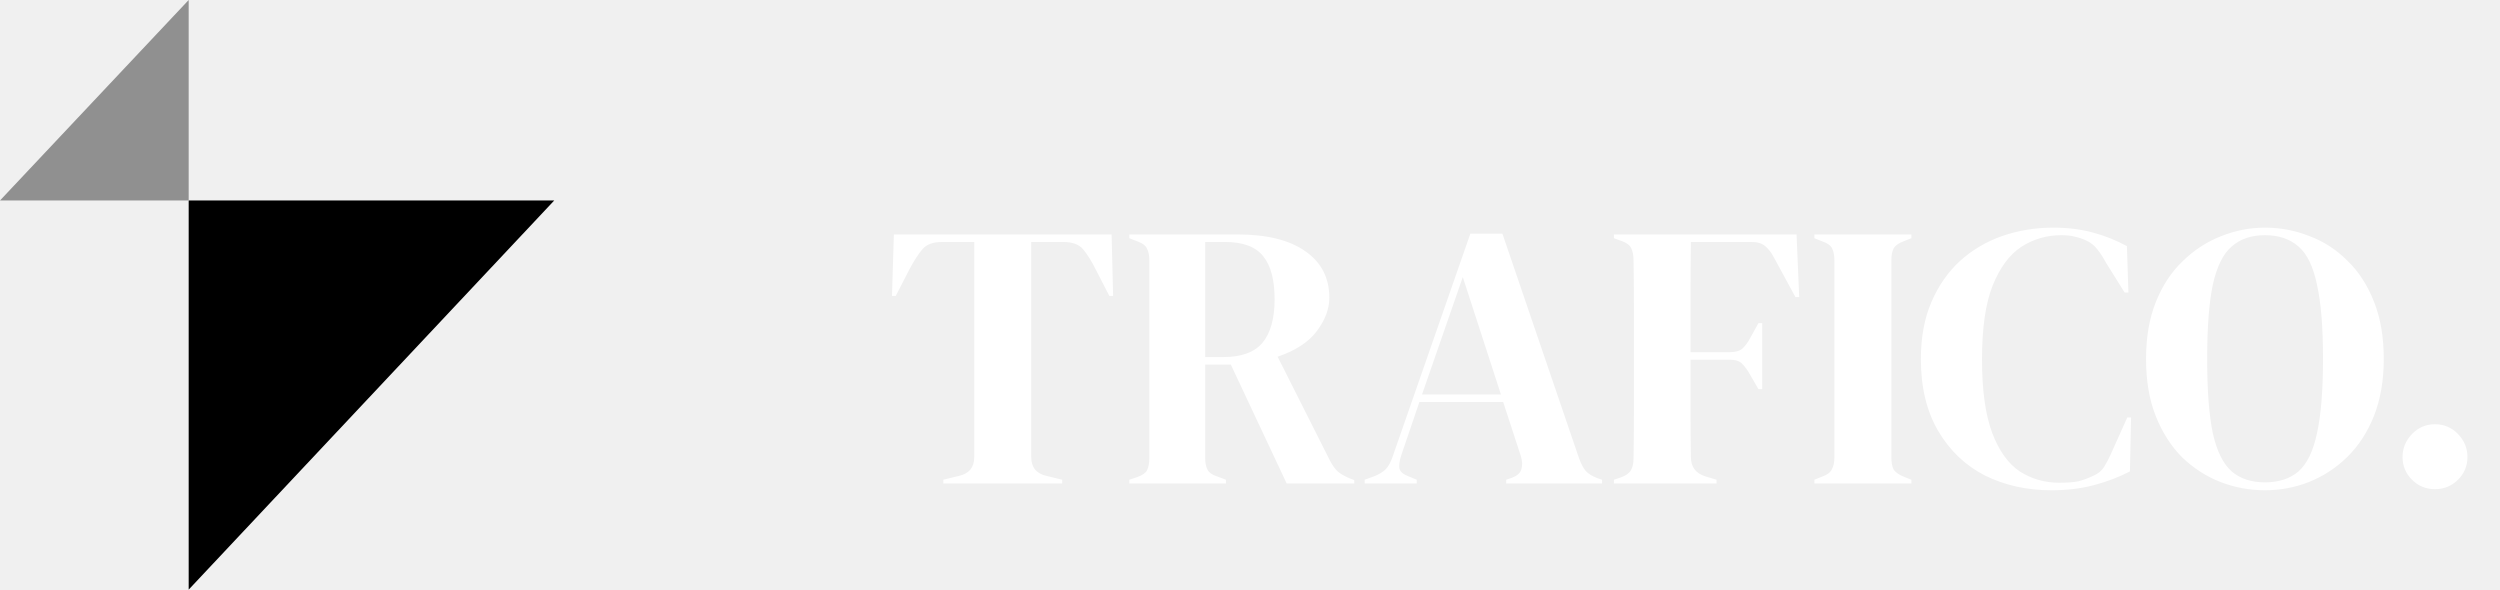
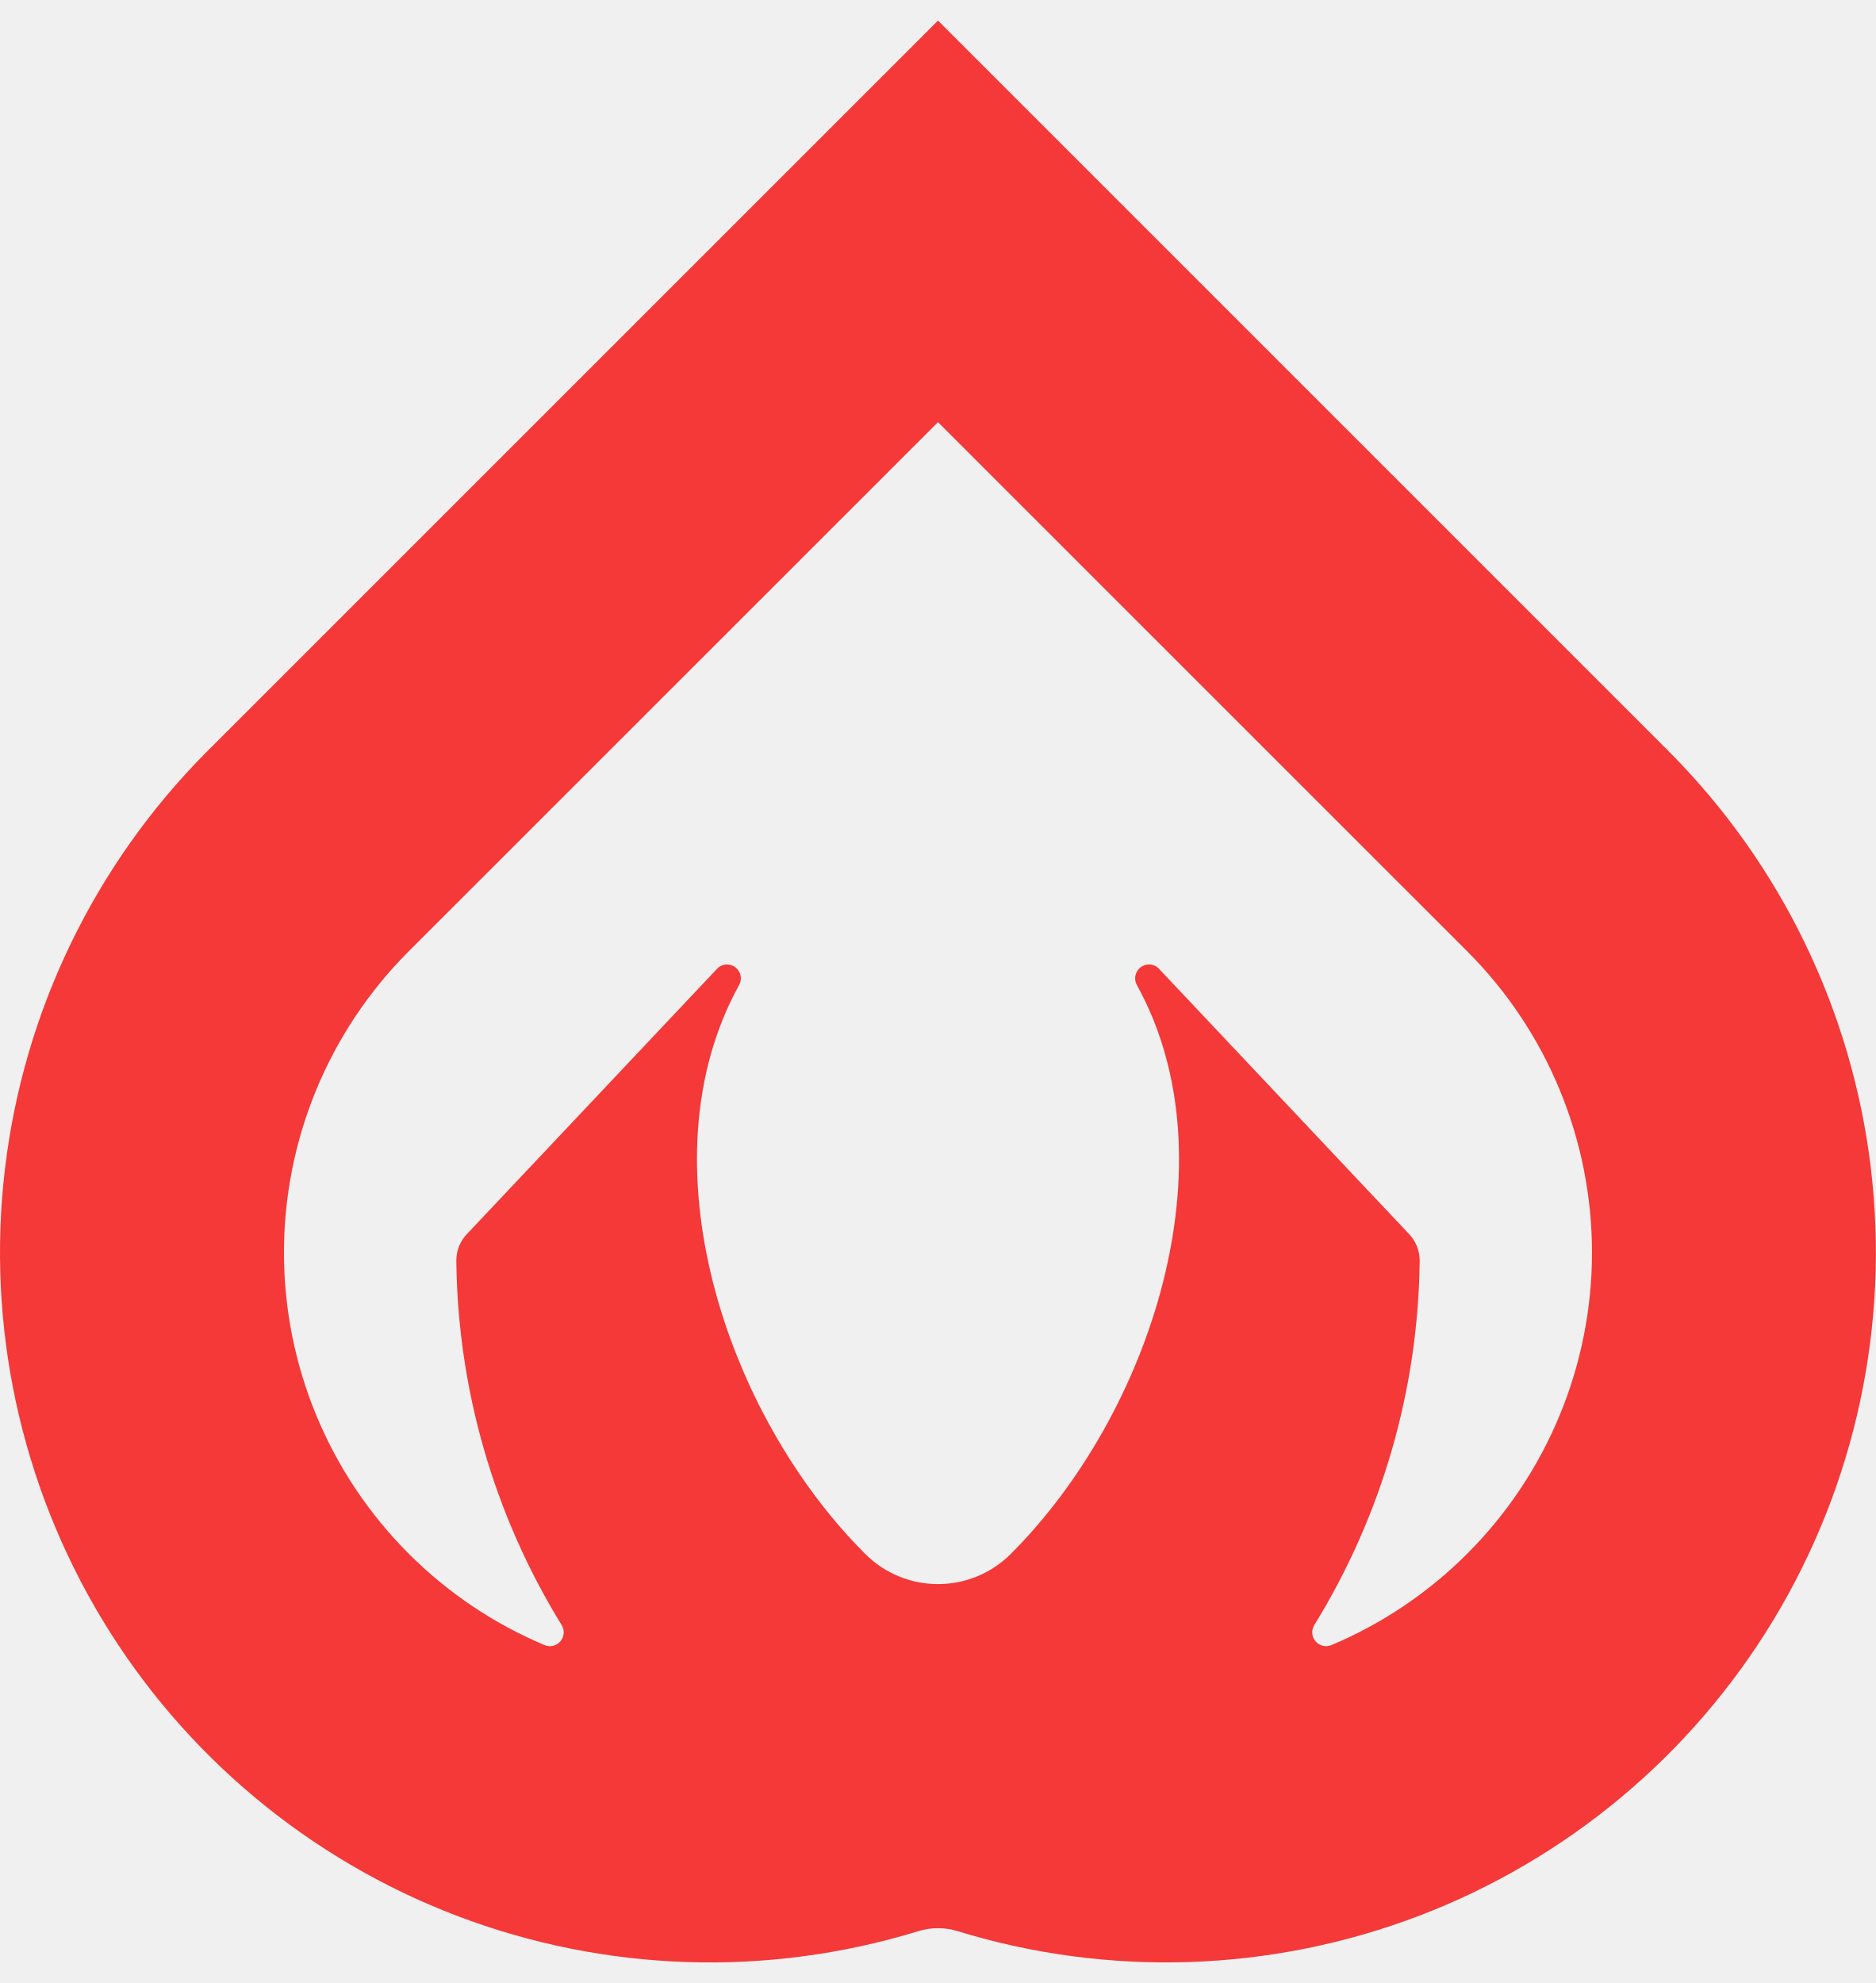
- <svg xmlns="http://www.w3.org/2000/svg" width="212" height="50" viewBox="0 0 212 50" fill="none">
-   <path d="M79.992 41V40.68L81.304 40.36C82.179 40.168 82.616 39.635 82.616 38.76V20.52H79.896C79.107 20.52 78.541 20.733 78.2 21.16C77.859 21.565 77.496 22.131 77.112 22.856L75.96 25.096H75.64L75.8 19.88H94.264L94.392 25.096H94.072L92.92 22.856C92.557 22.131 92.205 21.565 91.864 21.16C91.523 20.733 90.957 20.52 90.168 20.52H87.448V38.76C87.448 39.635 87.885 40.168 88.76 40.36L90.072 40.68V41H79.992ZM95.766 41V40.68L96.439 40.456C96.865 40.307 97.142 40.115 97.27 39.88C97.398 39.624 97.463 39.272 97.463 38.824V22.088C97.463 21.661 97.398 21.331 97.27 21.096C97.164 20.84 96.908 20.637 96.502 20.488L95.766 20.2V19.88H104.919C107.436 19.88 109.367 20.36 110.711 21.32C112.055 22.259 112.727 23.571 112.727 25.256C112.727 26.195 112.375 27.133 111.671 28.072C110.967 29.011 109.857 29.736 108.343 30.248L112.791 39.08C112.983 39.443 113.196 39.741 113.431 39.976C113.687 40.189 114.017 40.381 114.423 40.552L114.839 40.712V41H109.111L104.375 30.92H102.199V38.824C102.199 39.229 102.263 39.56 102.391 39.816C102.519 40.072 102.785 40.264 103.191 40.392L103.959 40.68V41H95.766ZM102.199 30.28H103.735C105.271 30.28 106.38 29.875 107.063 29.064C107.745 28.232 108.087 27.005 108.087 25.384C108.087 23.741 107.767 22.525 107.127 21.736C106.487 20.925 105.409 20.52 103.895 20.52H102.199V30.28ZM115.725 41V40.68L116.525 40.392C116.951 40.221 117.282 40.019 117.517 39.784C117.751 39.528 117.943 39.176 118.093 38.728L124.685 19.816H127.405L133.901 38.856C134.071 39.325 134.263 39.688 134.477 39.944C134.69 40.179 135.021 40.381 135.469 40.552L135.853 40.68V41H127.725V40.68L128.205 40.52C128.653 40.349 128.919 40.115 129.005 39.816C129.111 39.496 129.101 39.123 128.973 38.696L127.469 34.088H120.365L118.829 38.6C118.679 39.069 118.626 39.443 118.669 39.72C118.733 39.997 118.989 40.221 119.437 40.392L120.141 40.68V41H115.725ZM120.589 33.448H127.277L124.045 23.496L120.589 33.448ZM136.86 41V40.68L137.436 40.488C137.863 40.339 138.151 40.136 138.3 39.88C138.45 39.624 138.524 39.283 138.524 38.856C138.546 37.576 138.556 36.285 138.556 34.984C138.556 33.683 138.556 32.381 138.556 31.08V29.8C138.556 28.52 138.556 27.24 138.556 25.96C138.556 24.659 138.546 23.368 138.524 22.088C138.524 21.661 138.46 21.32 138.332 21.064C138.226 20.808 137.97 20.605 137.564 20.456L136.86 20.2V19.88H152.348L152.572 25.192H152.252L150.428 21.832C150.215 21.427 149.97 21.107 149.692 20.872C149.415 20.637 149.031 20.52 148.54 20.52H143.388C143.367 22.035 143.356 23.581 143.356 25.16C143.356 26.739 143.356 28.307 143.356 29.864H146.684C147.175 29.864 147.538 29.757 147.772 29.544C148.007 29.331 148.231 29.021 148.444 28.616L149.116 27.4H149.436V33H149.116L148.412 31.784C148.199 31.4 147.975 31.091 147.74 30.856C147.527 30.621 147.175 30.504 146.684 30.504H143.356C143.356 31.997 143.356 33.427 143.356 34.792C143.356 36.136 143.367 37.459 143.388 38.76C143.388 39.592 143.794 40.136 144.604 40.392L145.564 40.68V41H136.86ZM153.86 41V40.68L154.5 40.424C154.927 40.275 155.204 40.072 155.332 39.816C155.482 39.56 155.556 39.219 155.556 38.792V22.088C155.556 21.661 155.492 21.32 155.364 21.064C155.236 20.808 154.948 20.605 154.5 20.456L153.86 20.2V19.88H162.084V20.2L161.444 20.456C161.018 20.605 160.73 20.808 160.58 21.064C160.452 21.32 160.388 21.661 160.388 22.088V38.792C160.388 39.219 160.452 39.56 160.58 39.816C160.73 40.051 161.018 40.253 161.444 40.424L162.084 40.68V41H153.86ZM173.962 41.576C171.893 41.576 170.015 41.16 168.33 40.328C166.666 39.475 165.343 38.216 164.362 36.552C163.381 34.888 162.89 32.851 162.89 30.44C162.89 28.605 163.189 26.995 163.786 25.608C164.383 24.221 165.194 23.059 166.218 22.12C167.263 21.181 168.458 20.477 169.802 20.008C171.167 19.539 172.607 19.304 174.122 19.304C175.338 19.304 176.458 19.443 177.482 19.72C178.506 19.997 179.466 20.381 180.362 20.872L180.49 24.808H180.17L178.57 22.248C178.357 21.843 178.122 21.48 177.866 21.16C177.61 20.819 177.29 20.563 176.906 20.392C176.586 20.243 176.266 20.136 175.946 20.072C175.647 19.987 175.263 19.944 174.794 19.944C173.557 19.944 172.426 20.275 171.402 20.936C170.399 21.597 169.589 22.696 168.97 24.232C168.373 25.747 168.074 27.827 168.074 30.472C168.074 33.096 168.362 35.176 168.938 36.712C169.514 38.227 170.293 39.315 171.274 39.976C172.277 40.616 173.397 40.936 174.634 40.936C175.317 40.936 175.861 40.893 176.266 40.808C176.671 40.701 177.077 40.552 177.482 40.36C177.887 40.189 178.197 39.944 178.41 39.624C178.623 39.283 178.815 38.92 178.986 38.536L180.394 35.4H180.714L180.618 39.976C179.722 40.445 178.719 40.829 177.61 41.128C176.501 41.427 175.285 41.576 173.962 41.576ZM192.064 41.576C190.762 41.576 189.504 41.341 188.288 40.872C187.093 40.403 186.016 39.709 185.056 38.792C184.117 37.853 183.37 36.691 182.816 35.304C182.261 33.917 181.984 32.296 181.984 30.44C181.984 28.605 182.261 26.995 182.816 25.608C183.37 24.221 184.128 23.069 185.088 22.152C186.048 21.213 187.125 20.509 188.32 20.04C189.536 19.549 190.784 19.304 192.064 19.304C193.365 19.304 194.613 19.539 195.808 20.008C197.024 20.456 198.101 21.149 199.04 22.088C200 23.005 200.757 24.168 201.312 25.576C201.866 26.963 202.144 28.584 202.144 30.44C202.144 32.253 201.866 33.864 201.312 35.272C200.757 36.659 200 37.821 199.04 38.76C198.101 39.677 197.024 40.381 195.808 40.872C194.613 41.341 193.365 41.576 192.064 41.576ZM192.064 40.904C193.237 40.904 194.186 40.595 194.912 39.976C195.637 39.336 196.16 38.259 196.48 36.744C196.821 35.208 196.992 33.107 196.992 30.44C196.992 27.752 196.821 25.651 196.48 24.136C196.16 22.6 195.637 21.523 194.912 20.904C194.186 20.264 193.237 19.944 192.064 19.944C190.912 19.944 189.973 20.264 189.248 20.904C188.522 21.523 187.989 22.6 187.648 24.136C187.328 25.651 187.168 27.752 187.168 30.44C187.168 33.107 187.328 35.208 187.648 36.744C187.989 38.259 188.522 39.336 189.248 39.976C189.973 40.595 190.912 40.904 192.064 40.904ZM206.488 41.48C205.72 41.48 205.069 41.213 204.536 40.68C204.002 40.147 203.736 39.507 203.736 38.76C203.736 38.013 204.002 37.363 204.536 36.808C205.069 36.253 205.72 35.976 206.488 35.976C207.256 35.976 207.906 36.253 208.44 36.808C208.973 37.363 209.24 38.013 209.24 38.76C209.24 39.507 208.973 40.147 208.44 40.68C207.906 41.213 207.256 41.48 206.488 41.48Z" fill="white" />
-   <path opacity="0.4" d="M-1.90735e-06 17L16 17L16 1.90735e-06L-1.90735e-06 17Z" fill="black" />
-   <path d="M47 17H16V50L47 17Z" fill="black" />
+ <svg xmlns="http://www.w3.org/2000/svg" width="35" height="37" viewBox="0 0 35 37" fill="none">
+   <path d="M31.147 14.031L31.125 14.01C31.124 14.008 31.122 14.007 31.122 14.005L17.501 0.384L3.88 14.005C3.878 14.006 3.876 14.009 3.876 14.009L3.853 14.031C1.771 16.126 0.448 18.856 0.095 21.789C-0.258 24.722 0.38 27.688 1.906 30.217C3.433 32.746 5.761 34.691 8.521 35.745C11.28 36.798 14.313 36.9 17.136 36.032C17.373 35.959 17.628 35.959 17.865 36.032C20.688 36.899 23.721 36.798 26.48 35.745C29.239 34.691 31.567 32.745 33.094 30.217C34.62 27.688 35.258 24.722 34.905 21.789C34.553 18.857 33.23 16.126 31.147 14.031ZM8.723 23.014C8.657 23.08 8.604 23.159 8.568 23.245C8.533 23.332 8.514 23.425 8.514 23.518C8.538 25.922 9.218 28.274 10.479 30.321C10.508 30.367 10.521 30.422 10.517 30.476C10.513 30.53 10.492 30.582 10.457 30.624C10.421 30.665 10.374 30.695 10.321 30.708C10.268 30.721 10.212 30.717 10.162 30.696C9.213 30.297 8.352 29.717 7.625 28.989C6.136 27.5 5.299 25.481 5.298 23.375C5.297 21.269 6.131 19.249 7.618 17.758L17.501 7.877L27.383 17.758C28.87 19.249 29.704 21.269 29.703 23.375C29.702 25.481 28.865 27.5 27.376 28.989C26.649 29.717 25.788 30.297 24.84 30.696C24.789 30.717 24.733 30.721 24.68 30.708C24.627 30.695 24.58 30.665 24.544 30.624C24.509 30.582 24.488 30.53 24.484 30.476C24.48 30.422 24.493 30.367 24.522 30.321C25.784 28.274 26.463 25.922 26.488 23.518C26.488 23.425 26.469 23.332 26.433 23.245C26.397 23.158 26.344 23.08 26.278 23.013L21.604 18.055C21.557 18.017 21.498 17.995 21.438 17.995C21.377 17.995 21.319 18.017 21.272 18.055C21.226 18.094 21.194 18.148 21.183 18.208C21.172 18.267 21.183 18.329 21.213 18.382C23.028 21.667 21.467 26.386 18.864 28.989L18.85 29.003C18.491 29.358 18.006 29.558 17.5 29.557C16.995 29.557 16.51 29.358 16.151 29.002L16.138 28.989C13.534 26.386 11.974 21.667 13.789 18.382C13.819 18.329 13.83 18.268 13.819 18.209C13.808 18.149 13.776 18.095 13.73 18.056C13.683 18.017 13.625 17.996 13.564 17.996C13.504 17.996 13.445 18.017 13.398 18.056L8.723 23.014Z" fill="#F53838" />
</svg>
